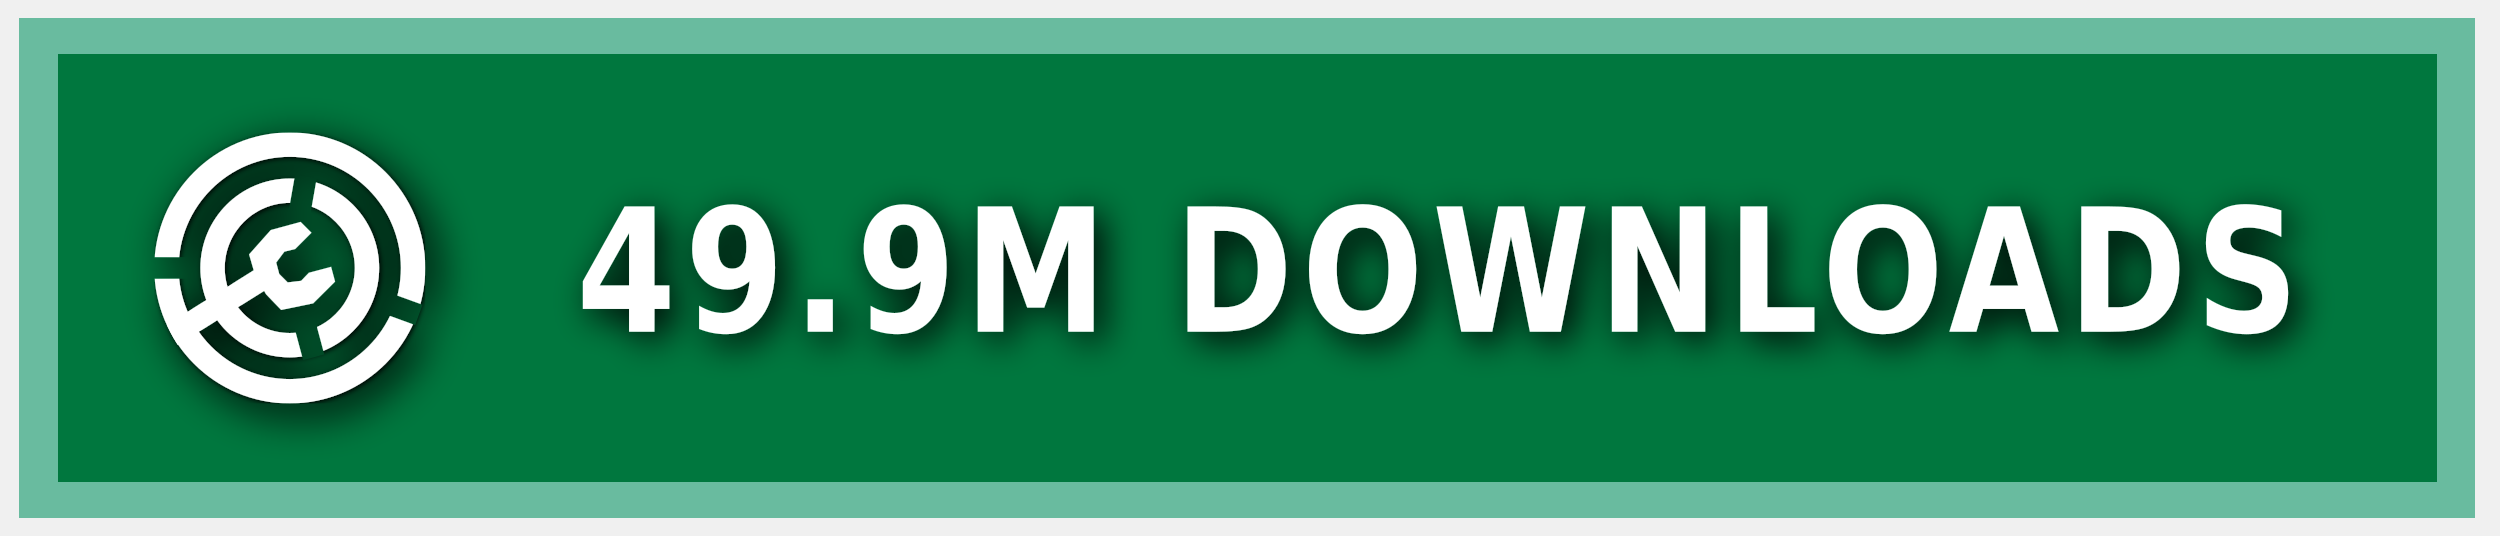
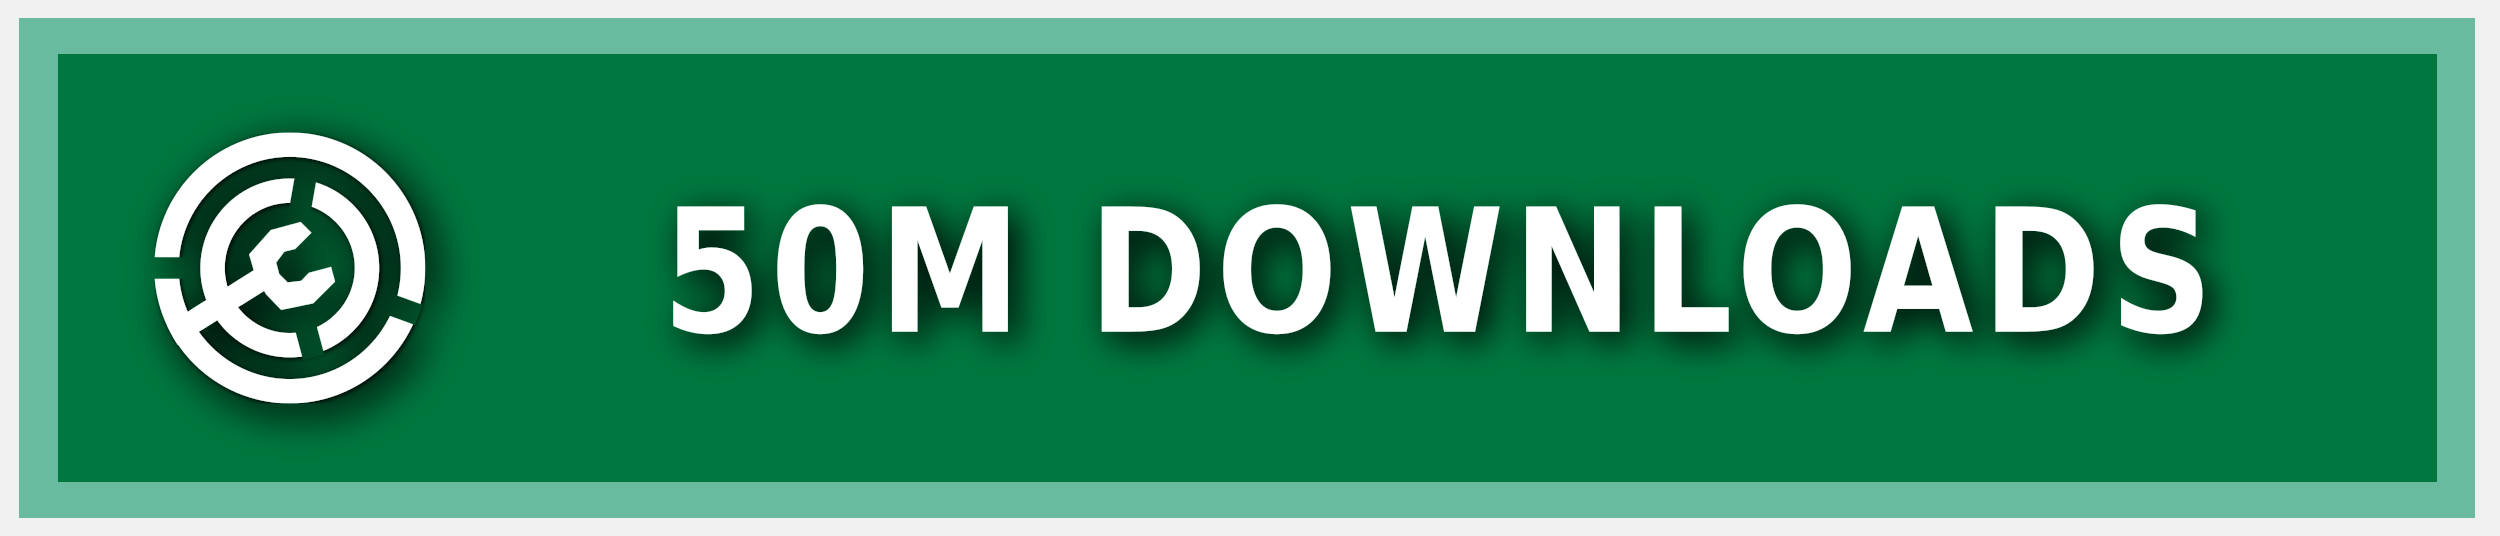
<svg xmlns="http://www.w3.org/2000/svg" xmlns:ns1="https://boxy-svg.com" width="140" height="30" role="img" aria-label="MODRINTH">
  <style> g:not(.noshadow) { filter: drop-shadow(0.5px 0.5px 1.0px black); } </style>
  <defs>
    <ns1:guide x="121.656" y="10.118" angle="90" />
    <ns1:guide x="127.198" y="17.628" angle="90" />
    <ns1:guide x="8.199" y="-3.08" angle="0" />
    <ns1:guide x="20.449" y="-4.101" angle="0" />
    <ns1:guide x="121.656" y="10.118" angle="90" />
    <ns1:guide x="127.198" y="17.628" angle="90" />
    <ns1:guide x="8.199" y="-3.08" angle="0" />
    <ns1:guide x="20.449" y="-4.101" angle="0" />
  </defs>
  <g class="noshadow" shape-rendering="crispEdges" style="" transform="matrix(1.074564, 0, 0, 1, 0, 0)">
    <rect x="1" y="1" width="128" height="28" style="fill: #00954E;" />
    <rect x="1" y="1" width="128" height="28" style="fill: rgba(0, 0, 0, 0.2);" />
    <rect x="2" y="2" width="126" height="26" style="fill: none; stroke-width:2px; stroke: rgba(211, 255, 255, 0.5);" />
  </g>
  <g fill-rule="evenodd" stroke-linejoin="round" stroke-miterlimit="1.5" clip-rule="evenodd" transform="matrix(1.2, 0, 0, 1.2, -1.2, -1.5)">
    <path fill="none" d="M 8.199 7.432 L 20.846 7.432 L 20.846 20.079 L 8.199 20.079 L 8.199 7.432 Z" style="" />
    <g clip-path="url(#a)" transform="matrix(0.126469, 0, 0, 0.126469, 8.198999, 7.431019)" style="">
      <path fill="#ffffff" d="M50 17c18.207 0 32.988 14.787 32.988 33S68.207 83 50 83 17.012 68.213 17.012 50 31.793 17 50 17Zm0 9c13.24 0 23.988 10.755 23.988 24S63.24 74 50 74 26.012 63.245 26.012 50 36.76 26 50 26Z" />
    </g>
    <g clip-path="url(#b)" transform="matrix(0.126469, 0, 0, 0.126469, 8.198999, 7.431019)" style="">
      <path fill="#ffffff" d="M50 0c27.596 0 50 22.404 50 50s-22.404 50-50 50S0 77.596 0 50 22.404 0 50 0Zm0 9c22.629 0 41 18.371 41 41S72.629 91 50 91 9 72.629 9 50 27.371 9 50 9Z" />
    </g>
    <g class="noshadow" clip-path="url(#c)" transform="matrix(0.112383, 0, 0, 0.122032, 8.268063, 7.737635)" style="">
      <path fill="none" stroke="#ffffff" stroke-width="9" d="M 50 50 L 5.171 75.882" />
    </g>
    <path fill="#ffffff" d="M 12.909 14.103 L 12.625 13.123 L 13.637 11.985 L 15.028 11.605 L 15.534 12.111 L 14.775 12.87 L 14.269 12.996 L 13.89 13.502 L 14.032 14.038 L 14.425 14.429 L 15.053 14.354 L 15.415 13.979 L 16.452 13.701 L 16.637 14.392 L 15.613 15.407 L 14.121 15.714 L 13.415 14.979 L 12.909 14.103 Z" style="" />
    <clipPath id="clip-1">
      <path d="M50 0c27.596 0 50 22.404 50 50s-22.404 50-50 50S0 77.596 0 50 22.404 0 50 0Zm0 39.549c5.768 0 10.451 4.683 10.451 10.451 0 5.768-4.683 10.451-10.451 10.451-5.768 0-10.451-4.683-10.451-10.451 0-5.768 4.683-10.451 10.451-10.451Z" />
    </clipPath>
    <g class="noshadow" clip-path="url(#clip-1)" transform="matrix(0.064459, 0.010209, -0.018807, 0.118741, -9.215255, -61.72825)" style="transform-origin: 27.985px 74.177px;">
      <path fill="none" stroke="#ffffff" stroke-width="9" d="M 49.29 67.75 L 6.679 80.603" style="" />
    </g>
  </g>
  <g>
    <clipPath id="a">
      <path fill-rule="evenodd" stroke-linejoin="round" stroke-miterlimit="1.5" clip-rule="evenodd" d="M100 0H0v100h100V0ZM46.002 49.295l.076 1.757 8.83 32.963 7.843-2.102-8.596-32.094 5.804-32.932-7.997-1.41-5.96 33.818Z" />
    </clipPath>
    <clipPath id="b">
      <path d="M0 0v46h50l1.368.241L99 63.578l-2.736 7.517L49.295 54H0v46h100V0H0Z" />
    </clipPath>
    <clipPath id="c">
      <path d="M50 0c27.596 0 50 22.404 50 50s-22.404 50-50 50S0 77.596 0 50 22.404 0 50 0Zm0 39.549c5.768 0 10.451 4.683 10.451 10.451 0 5.768-4.683 10.451-10.451 10.451-5.768 0-10.451-4.683-10.451-10.451 0-5.768 4.683-10.451 10.451-10.451Z" />
    </clipPath>
  </g>
  <g fill="#fff" text-anchor="middle" font-family="Verdana,Geneva,DejaVu Sans,sans-serif" text-rendering="geometricPrecision" font-size="100" transform="matrix(1, 0, 0, 1, 13, 0)">
-     <text style="font-size: 80px; font-weight: 700; white-space: pre;" transform="matrix(0.1, 0, 0, 0.120296, 0, -3.678133)" x="675" y="185" letter-spacing="5">49.9M DOWNLOADS</text>
+     <text style="font-size: 80px; font-weight: 700; white-space: pre;" transform="matrix(0.1, 0, 0, 0.120296, 0, -3.678133)" x="675" y="185" letter-spacing="5">50M DOWNLOADS</text>
  </g>
</svg>
